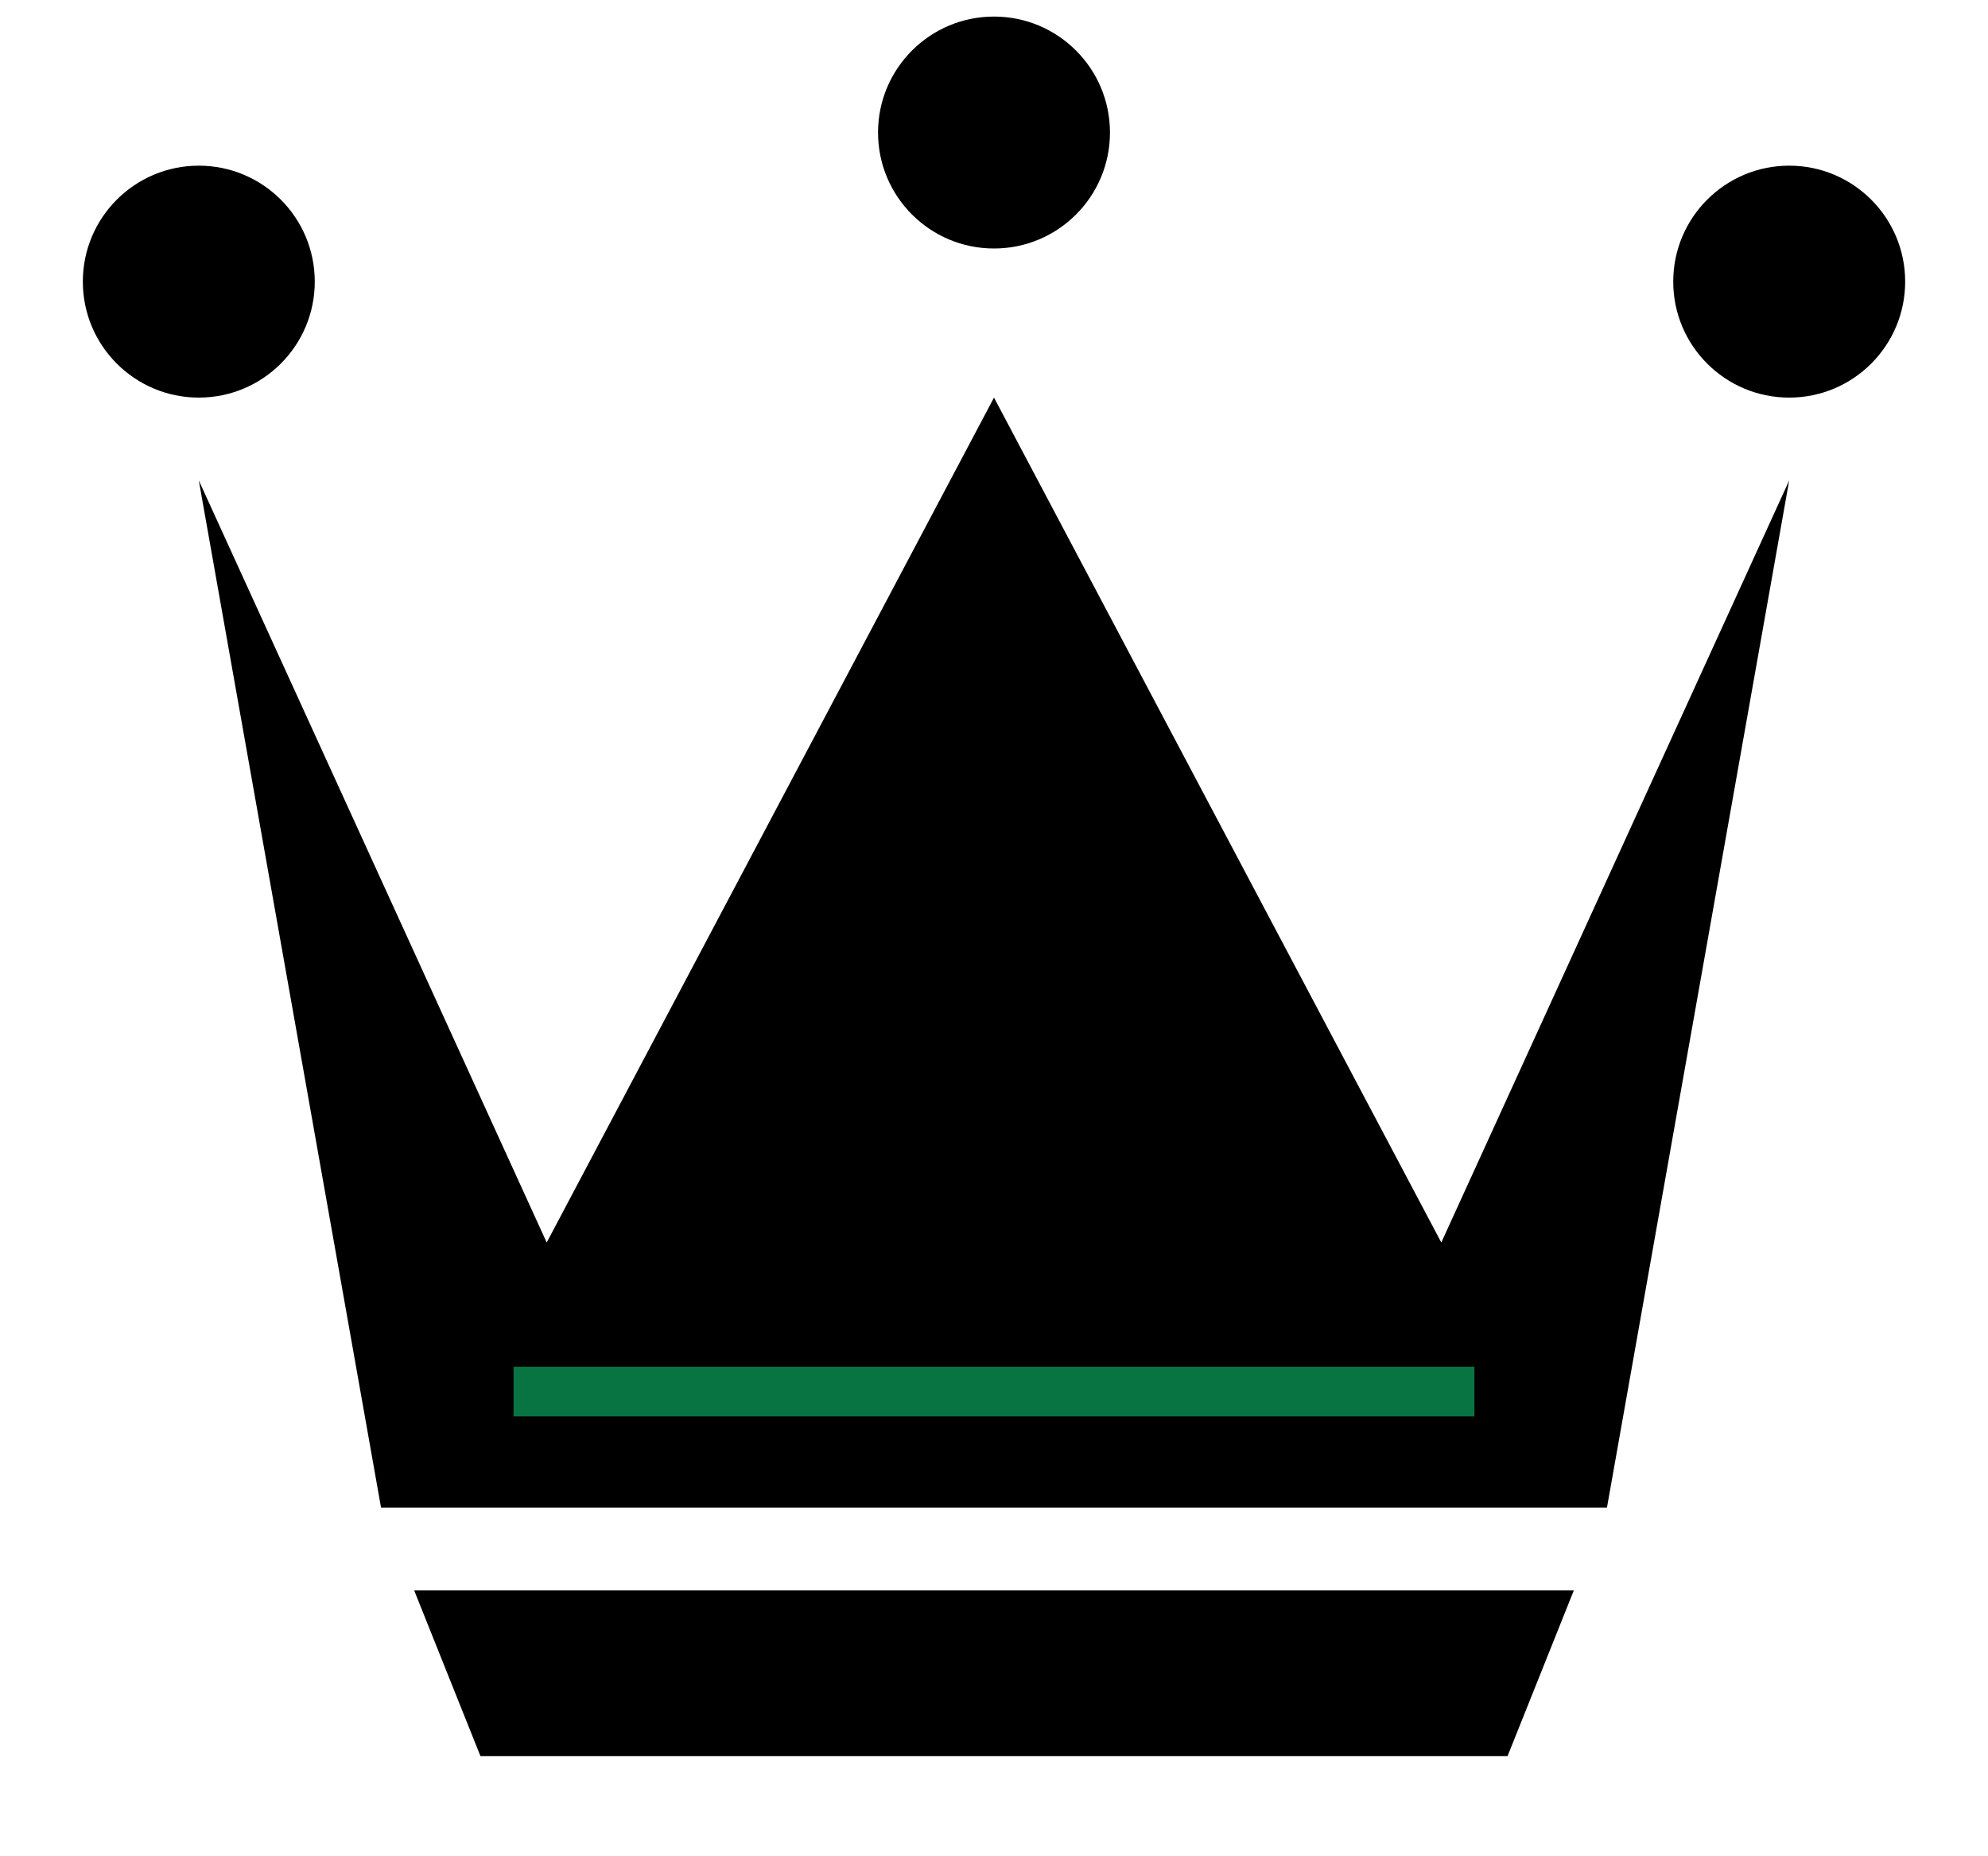
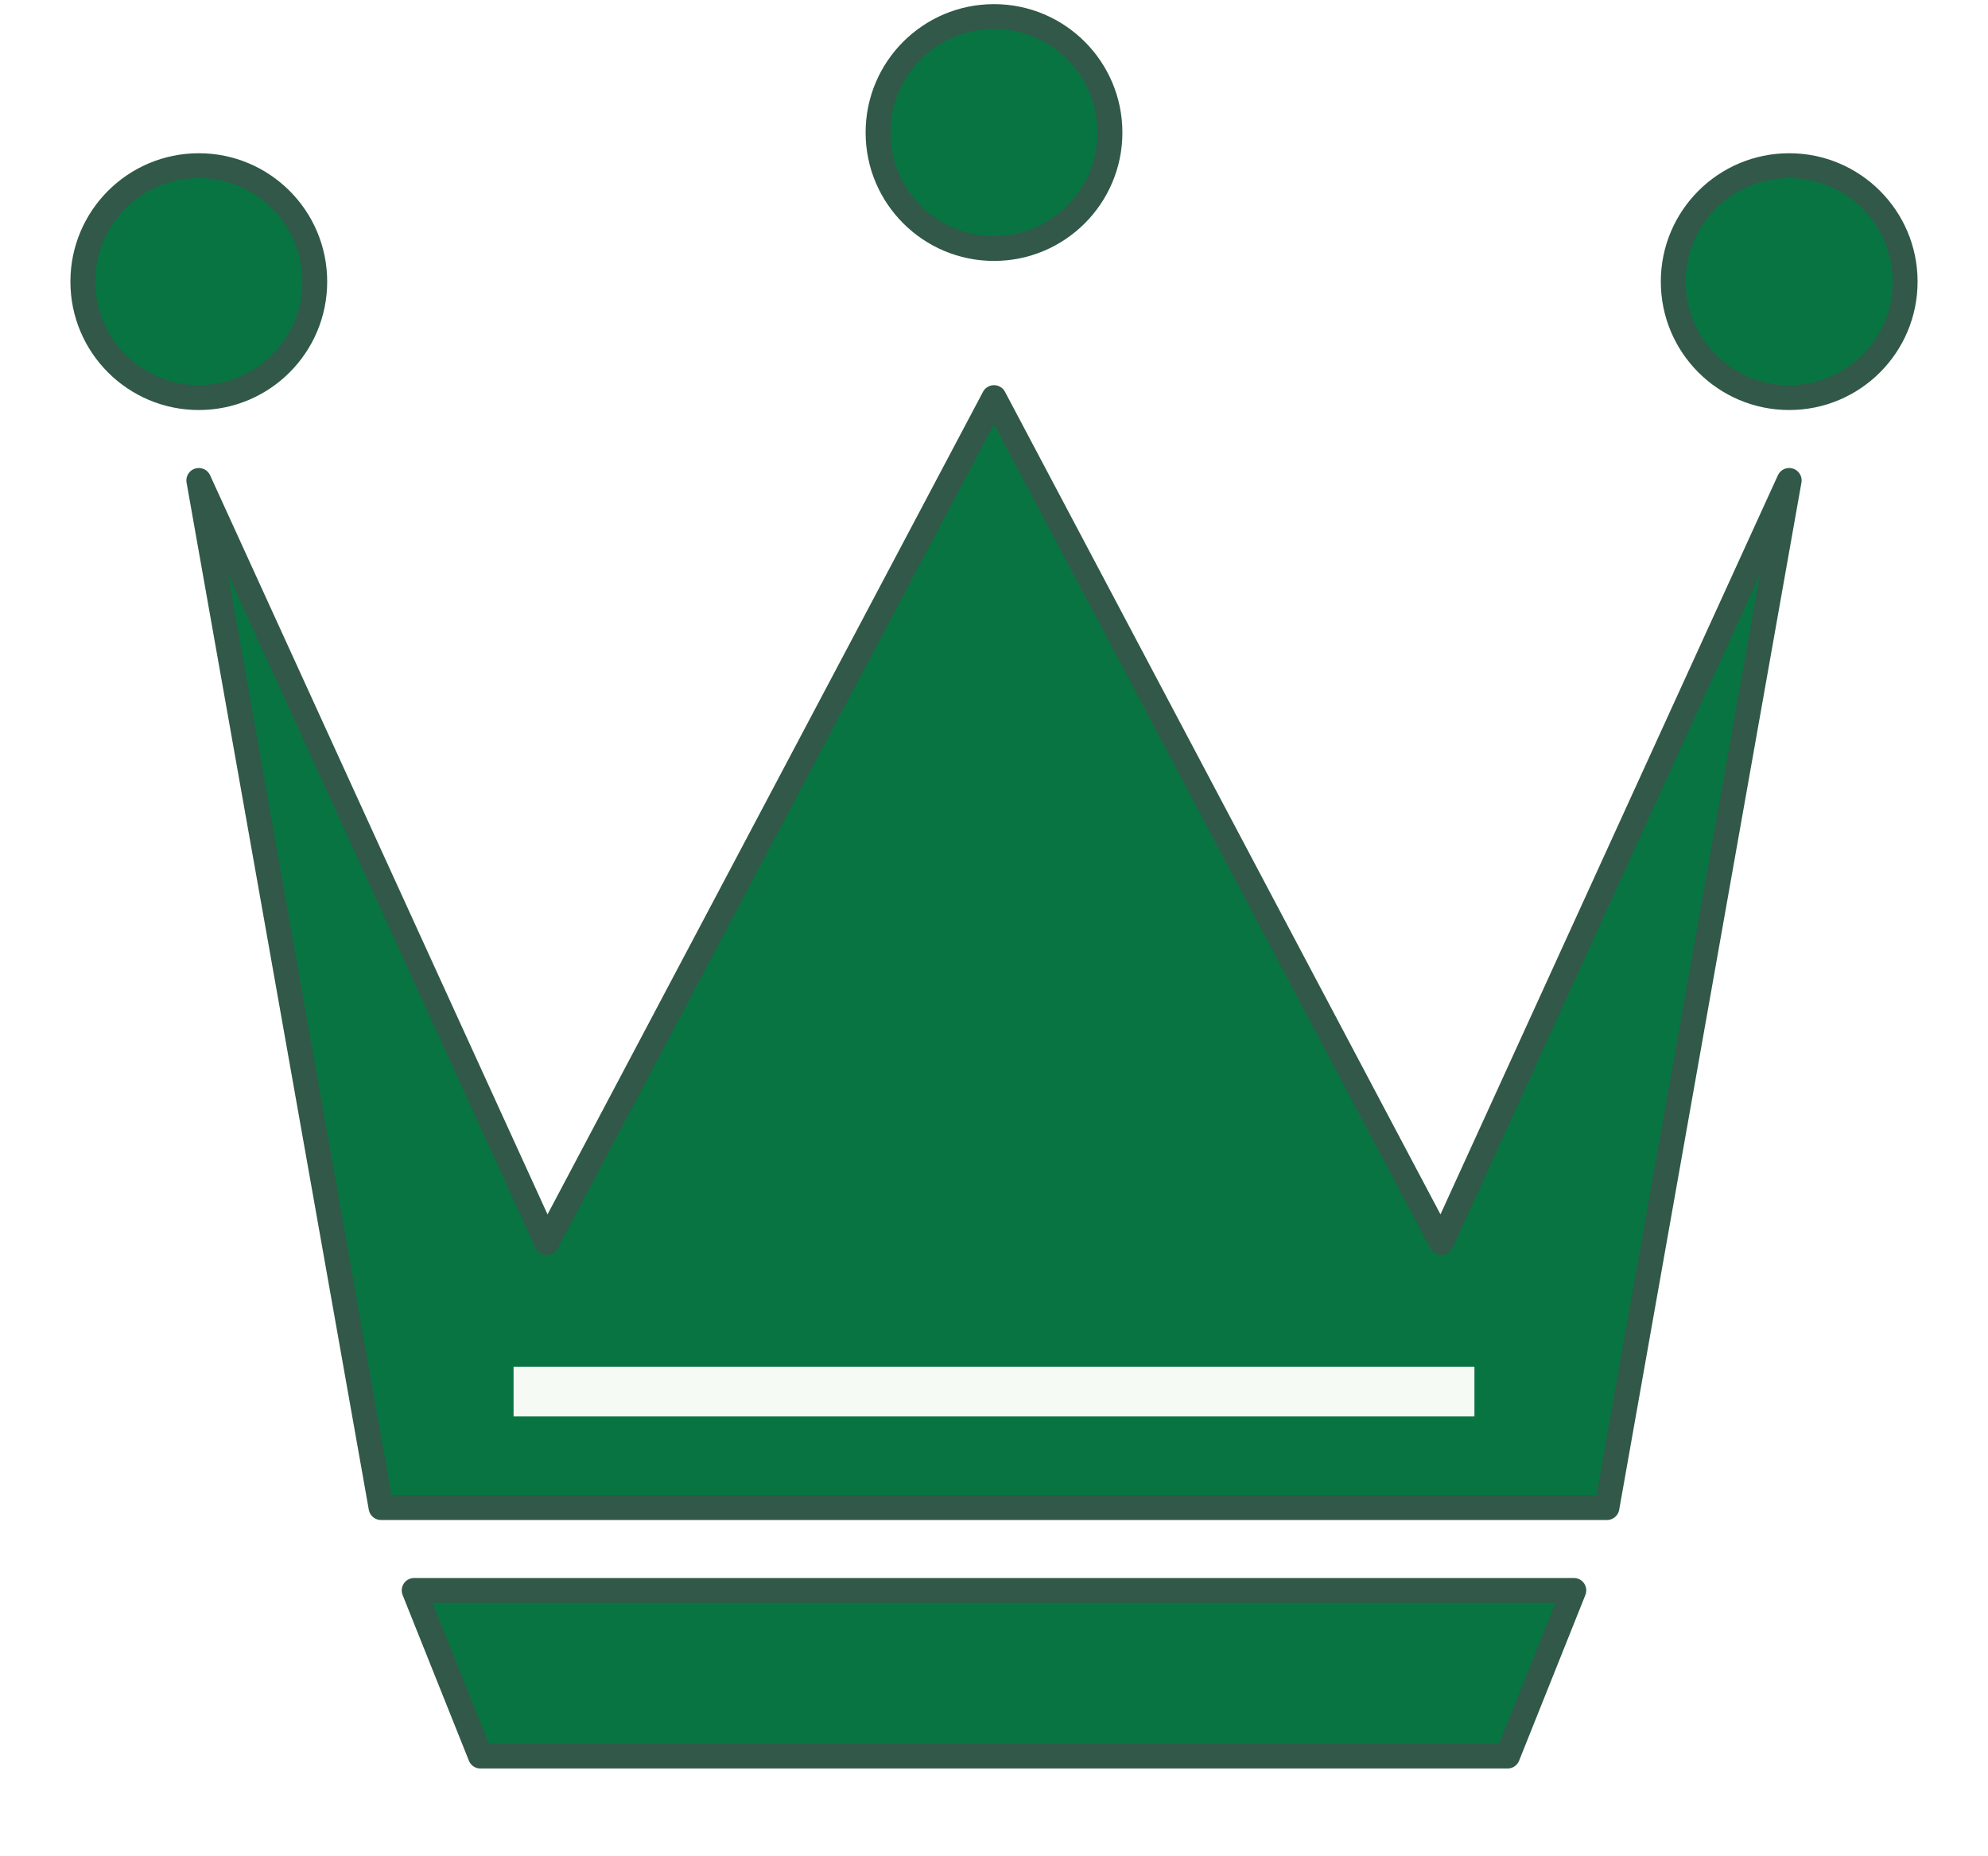
<svg xmlns="http://www.w3.org/2000/svg" viewBox="0 0 120 112" role="img" aria-label="Wiltshire Chess W crown">
-   <g fill="currentColor">
+   <style>
+   .crown{fill:#087442;stroke:#315848;stroke-width:1.5;stroke-linejoin:round}
+   .detail{stroke:#f5faf5}
+   @media (prefers-color-scheme: dark){
+     .crown{stroke:#e2e8e3;stroke-width:3.5}
+     .detail{stroke:#e2e8e3}
+   }
+ </style>
+   <g class="crown">
    <circle cx="12" cy="17" r="7" />
    <circle cx="60" cy="8" r="7" />
    <circle cx="108" cy="17" r="7" />
    <path d="M12 29 33 75 60 24 87 75 108 29 97 91 23 91Z" />
    <path d="M25 96H95L91 106H29Z" />
  </g>
-   <path d="M31 84H89" fill="none" stroke="#087442" stroke-width="3" />
+   <path d="M31 84H89" fill="none" class="detail" stroke-width="3" />
</svg>
